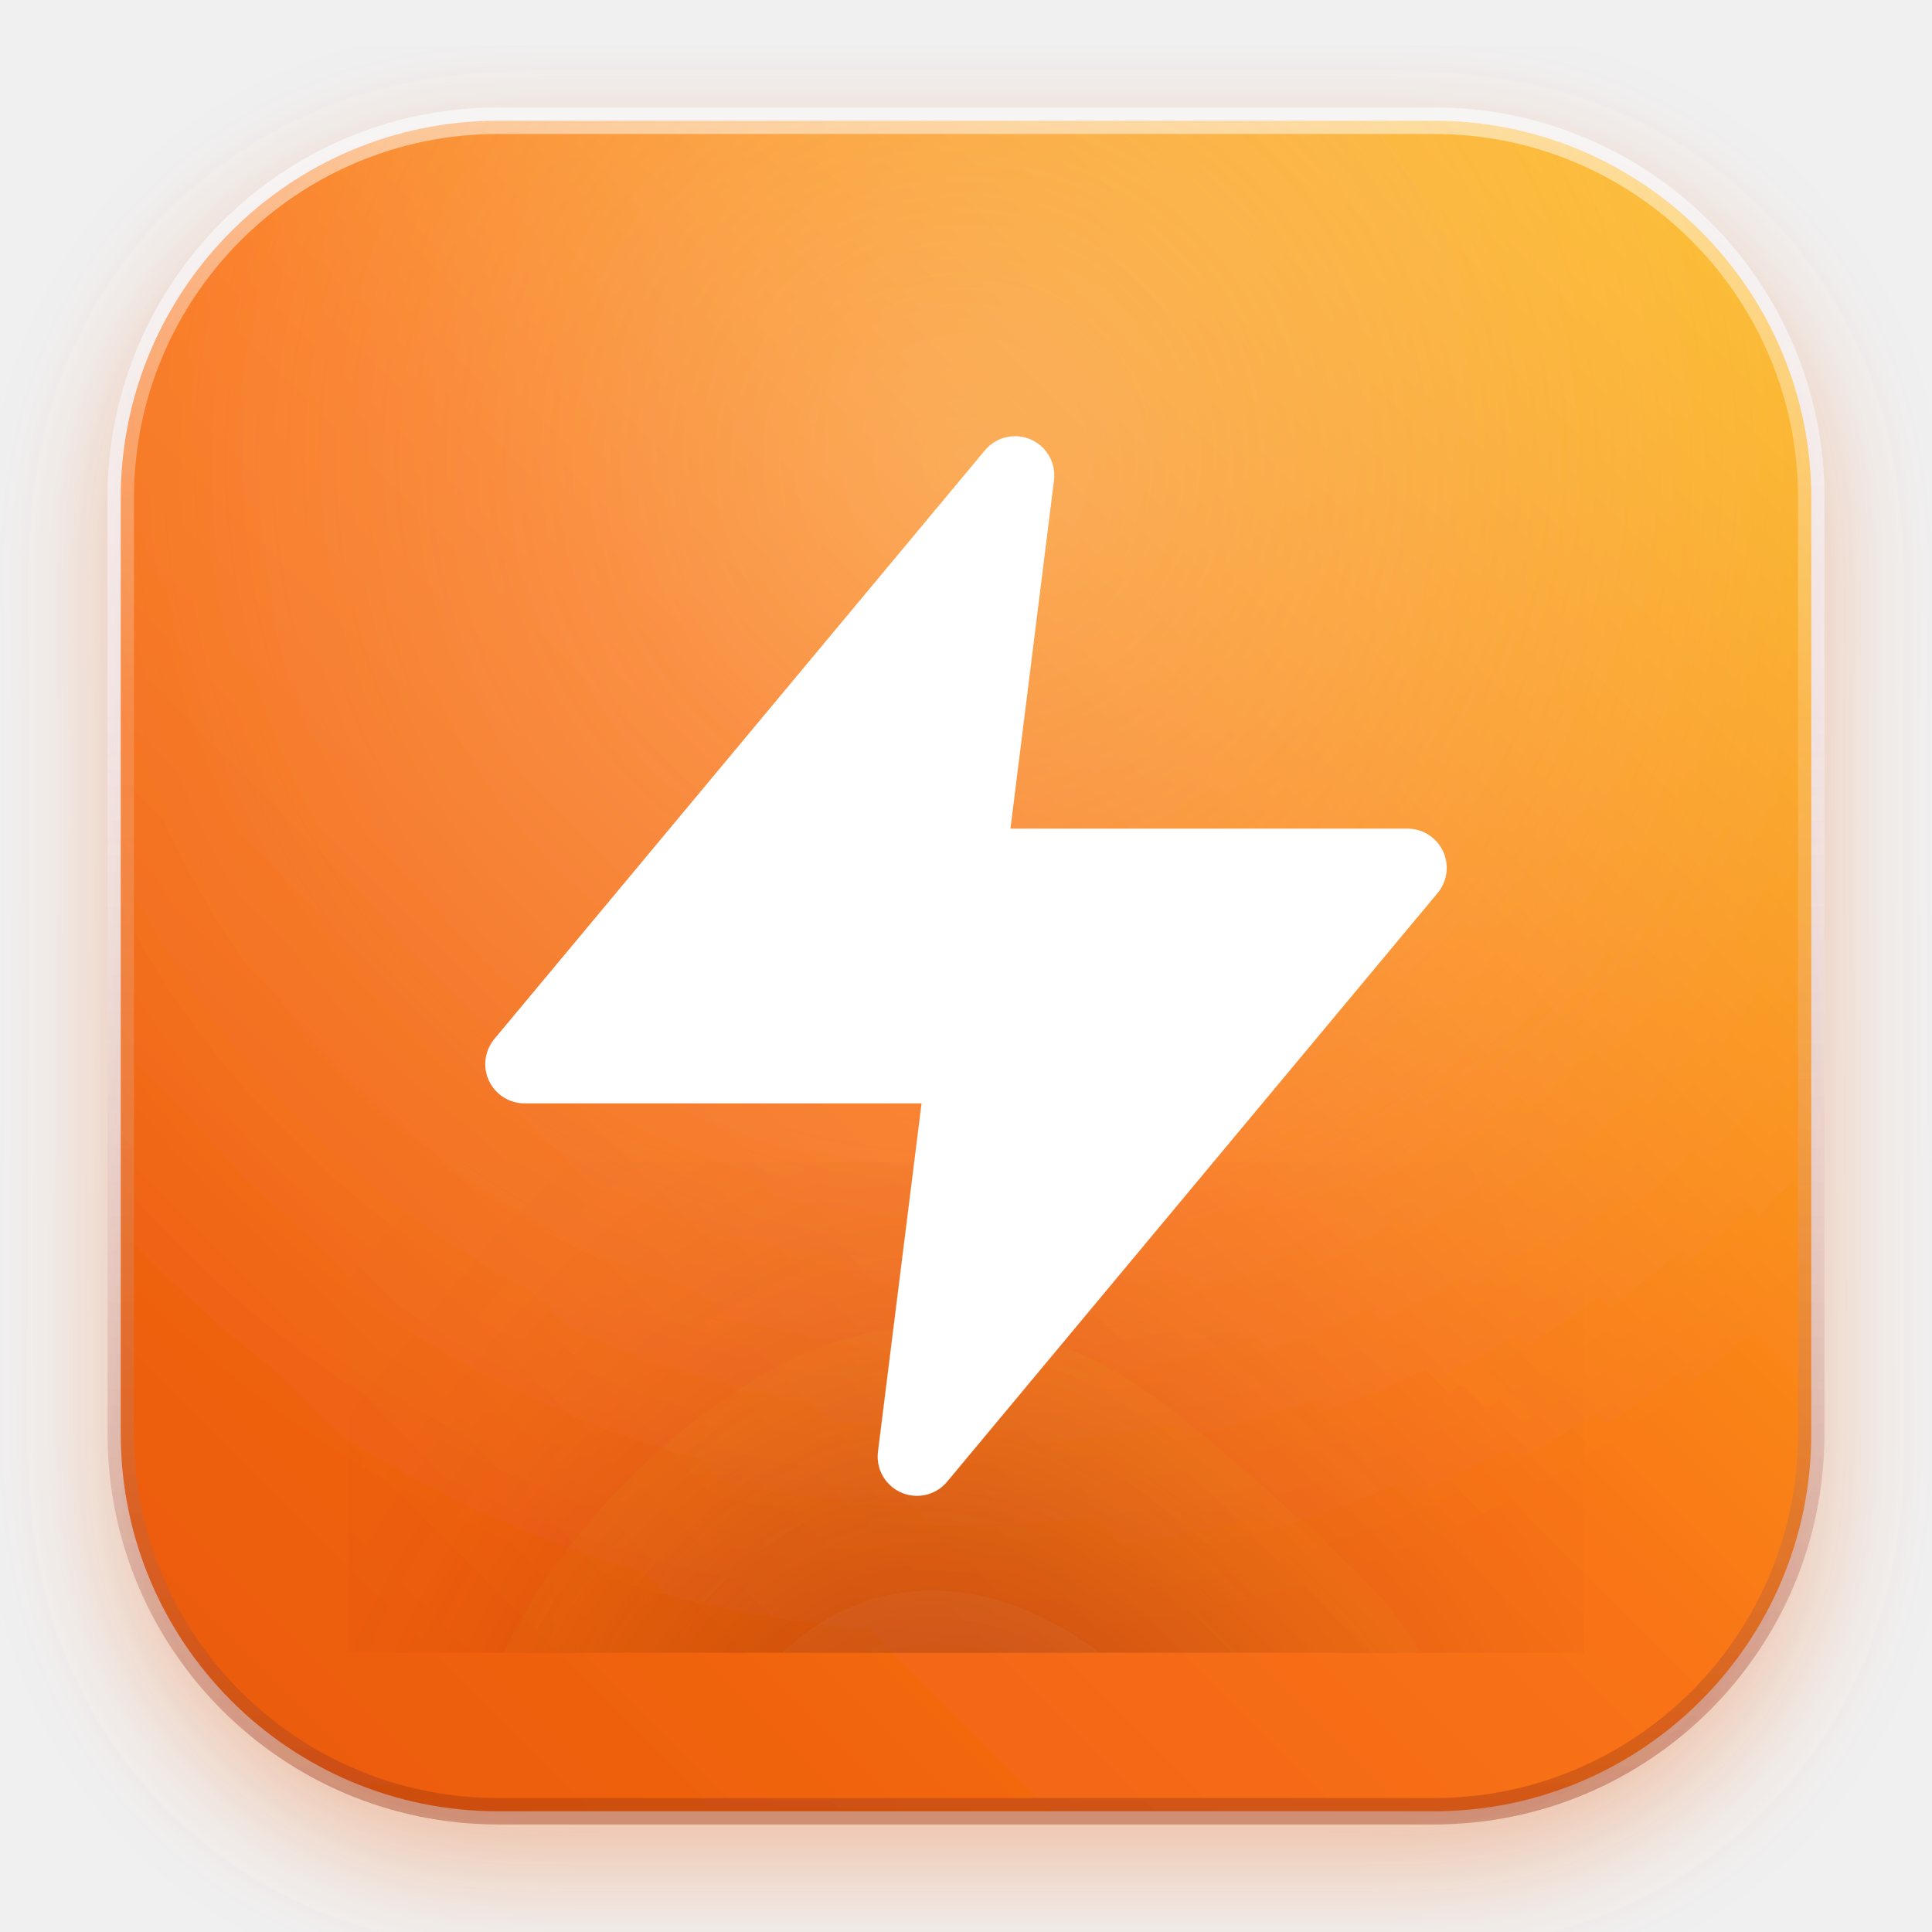
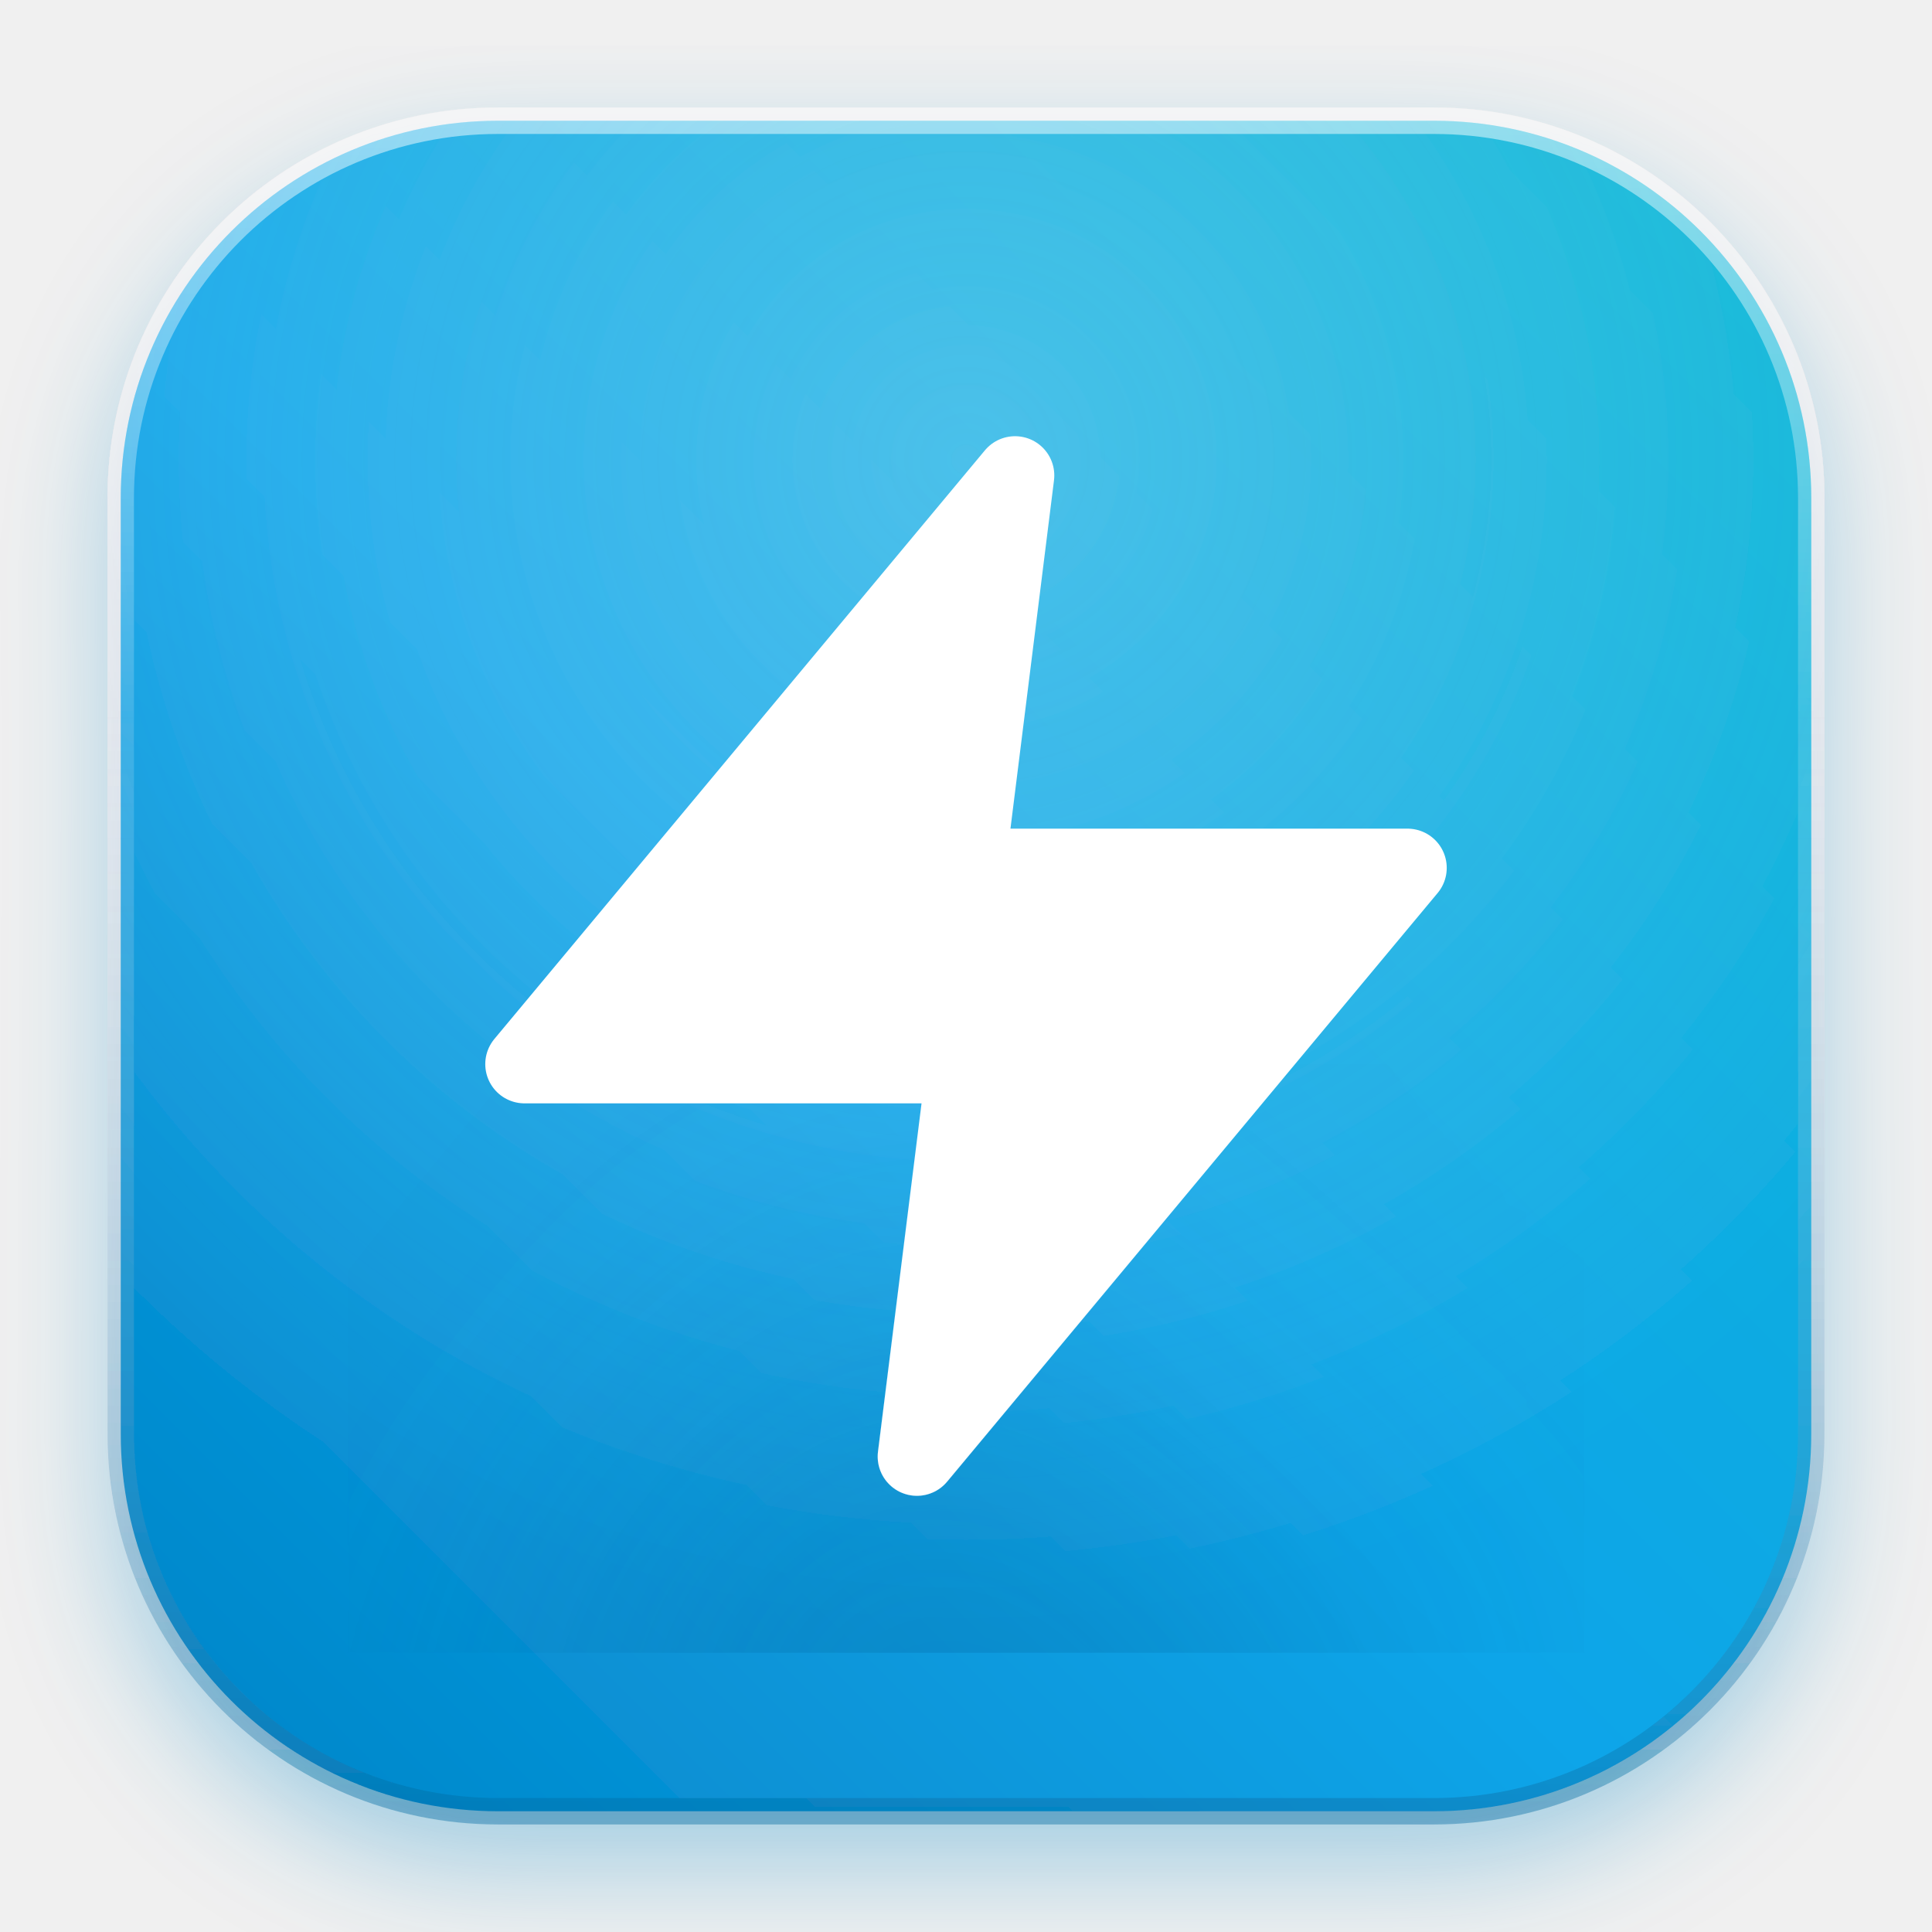
<svg xmlns="http://www.w3.org/2000/svg" viewBox="0 0 1024 1024" width="1024" height="1024">
  <defs>
    <linearGradient id="bgGrad" x1="0%" y1="100%" x2="100%" y2="0%">
-       <stop offset="0%" stop-color="#ea580c" />
-       <stop offset="50%" stop-color="#f97316" />
-       <stop offset="100%" stop-color="#fbbf24" />
+       <stop offset="0%" stop-color="#0284c7" />
+       <stop offset="45%" stop-color="#0ea5e9" />
+       <stop offset="100%" stop-color="#06b6d4" />
    </linearGradient>
    <linearGradient id="borderGrad" x1="0%" y1="0%" x2="0%" y2="100%">
      <stop offset="0%" stop-color="#ffffff" stop-opacity="0.5" />
      <stop offset="35%" stop-color="#ffffff" stop-opacity="0.15" />
-       <stop offset="100%" stop-color="#9a3412" stop-opacity="0.4" />
+       <stop offset="100%" stop-color="#0369a1" stop-opacity="0.4" />
    </linearGradient>
    <radialGradient id="topGlow" cx="50%" cy="20%" r="70%">
-       <stop offset="0%" stop-color="#fffbeb" stop-opacity="0.3" />
+       <stop offset="0%" stop-color="#e0f2fe" stop-opacity="0.3" />
      <stop offset="100%" stop-color="#ffffff" stop-opacity="0" />
    </radialGradient>
    <filter id="zapShadow" x="-20%" y="-20%" width="140%" height="140%">
-       <feDropShadow dx="0" dy="18" stdDeviation="22" flood-color="#7c2d12" flood-opacity="0.5" />
+       <feDropShadow dx="0" dy="16" stdDeviation="20" flood-color="#0369a1" flood-opacity="0.4" />
    </filter>
    <filter id="appShadow" x="-10%" y="-10%" width="120%" height="120%">
-       <feDropShadow dx="0" dy="24" stdDeviation="32" flood-color="#ea580c" flood-opacity="0.35" />
+       <feDropShadow dx="0" dy="24" stdDeviation="32" flood-color="#0284c7" flood-opacity="0.35" />
    </filter>
  </defs>
  <g filter="url(#appShadow)">
    <rect x="64" y="64" width="896" height="896" rx="200" fill="url(#bgGrad)" stroke="url(#borderGrad)" stroke-width="14" />
    <rect x="64" y="64" width="896" height="896" rx="200" fill="url(#topGlow)" />
  </g>
  <g filter="url(#zapShadow)" transform="translate(512, 512) scale(26) translate(-12, -12)">
    <polygon points="13 2 3 14 12 14 11 22 21 10 12 10 13 2" fill="#ffffff" stroke="#ffffff" stroke-width="1.6" stroke-linecap="round" stroke-linejoin="round" />
  </g>
</svg>
